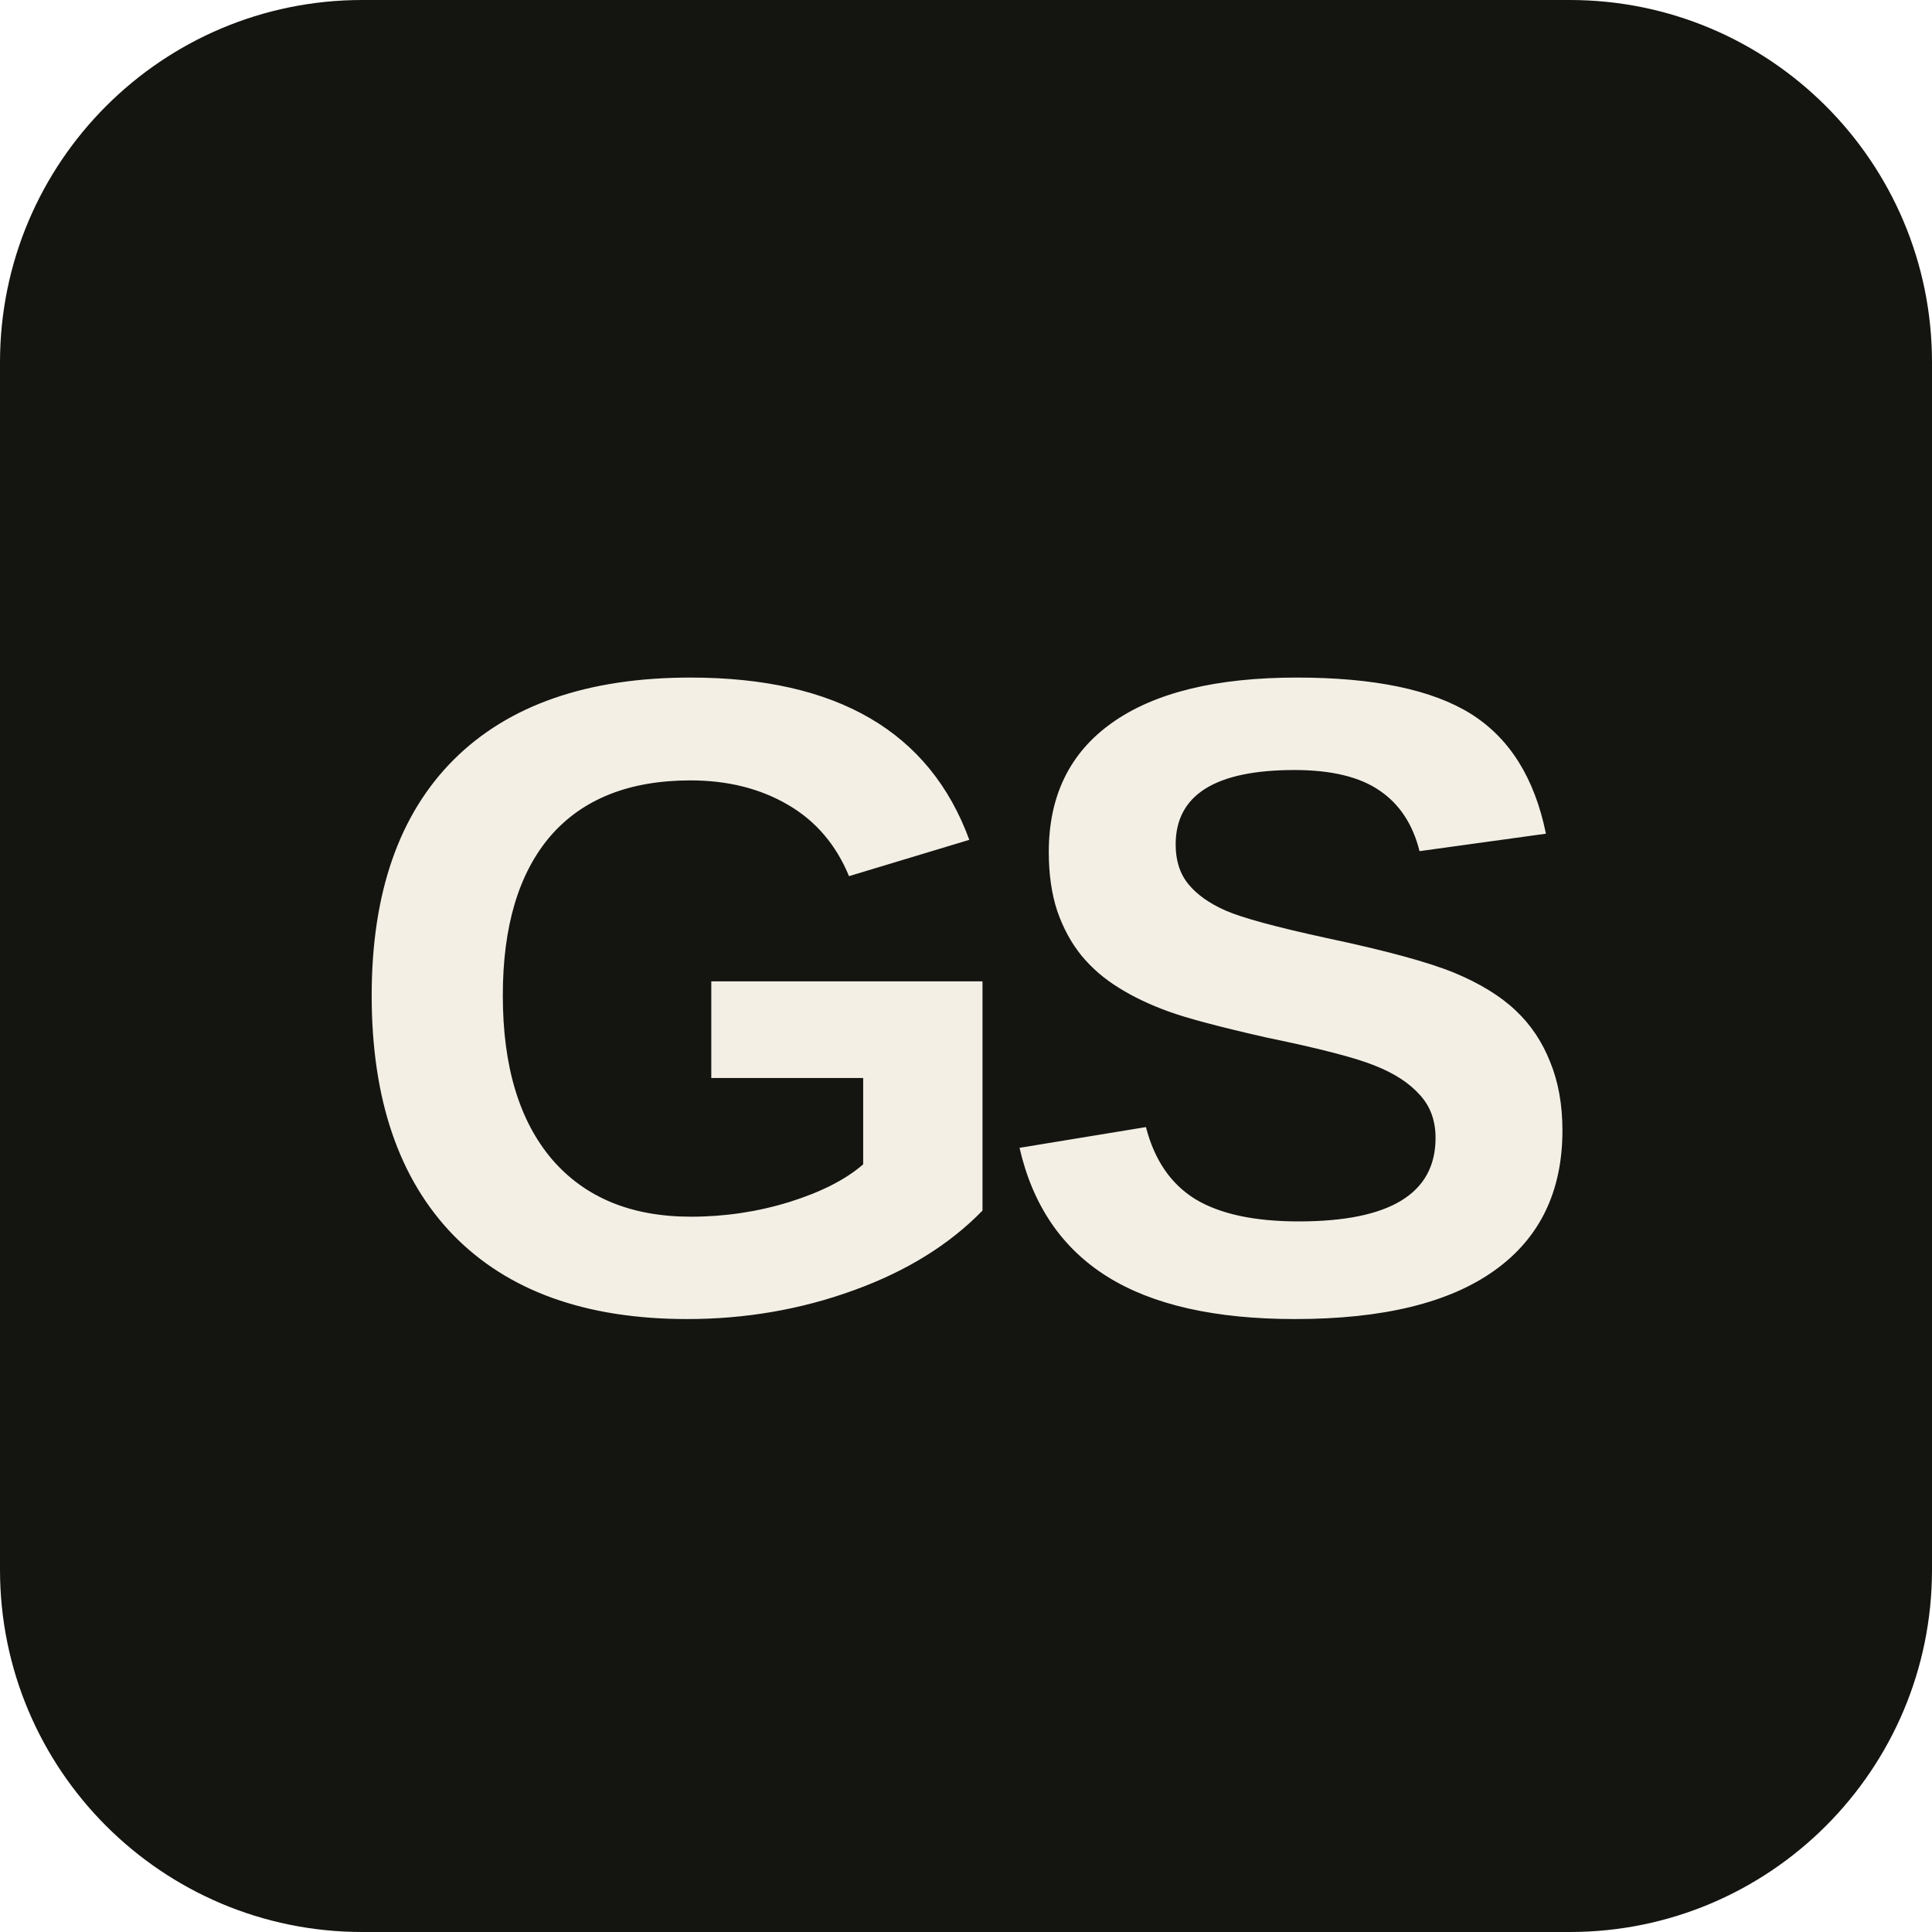
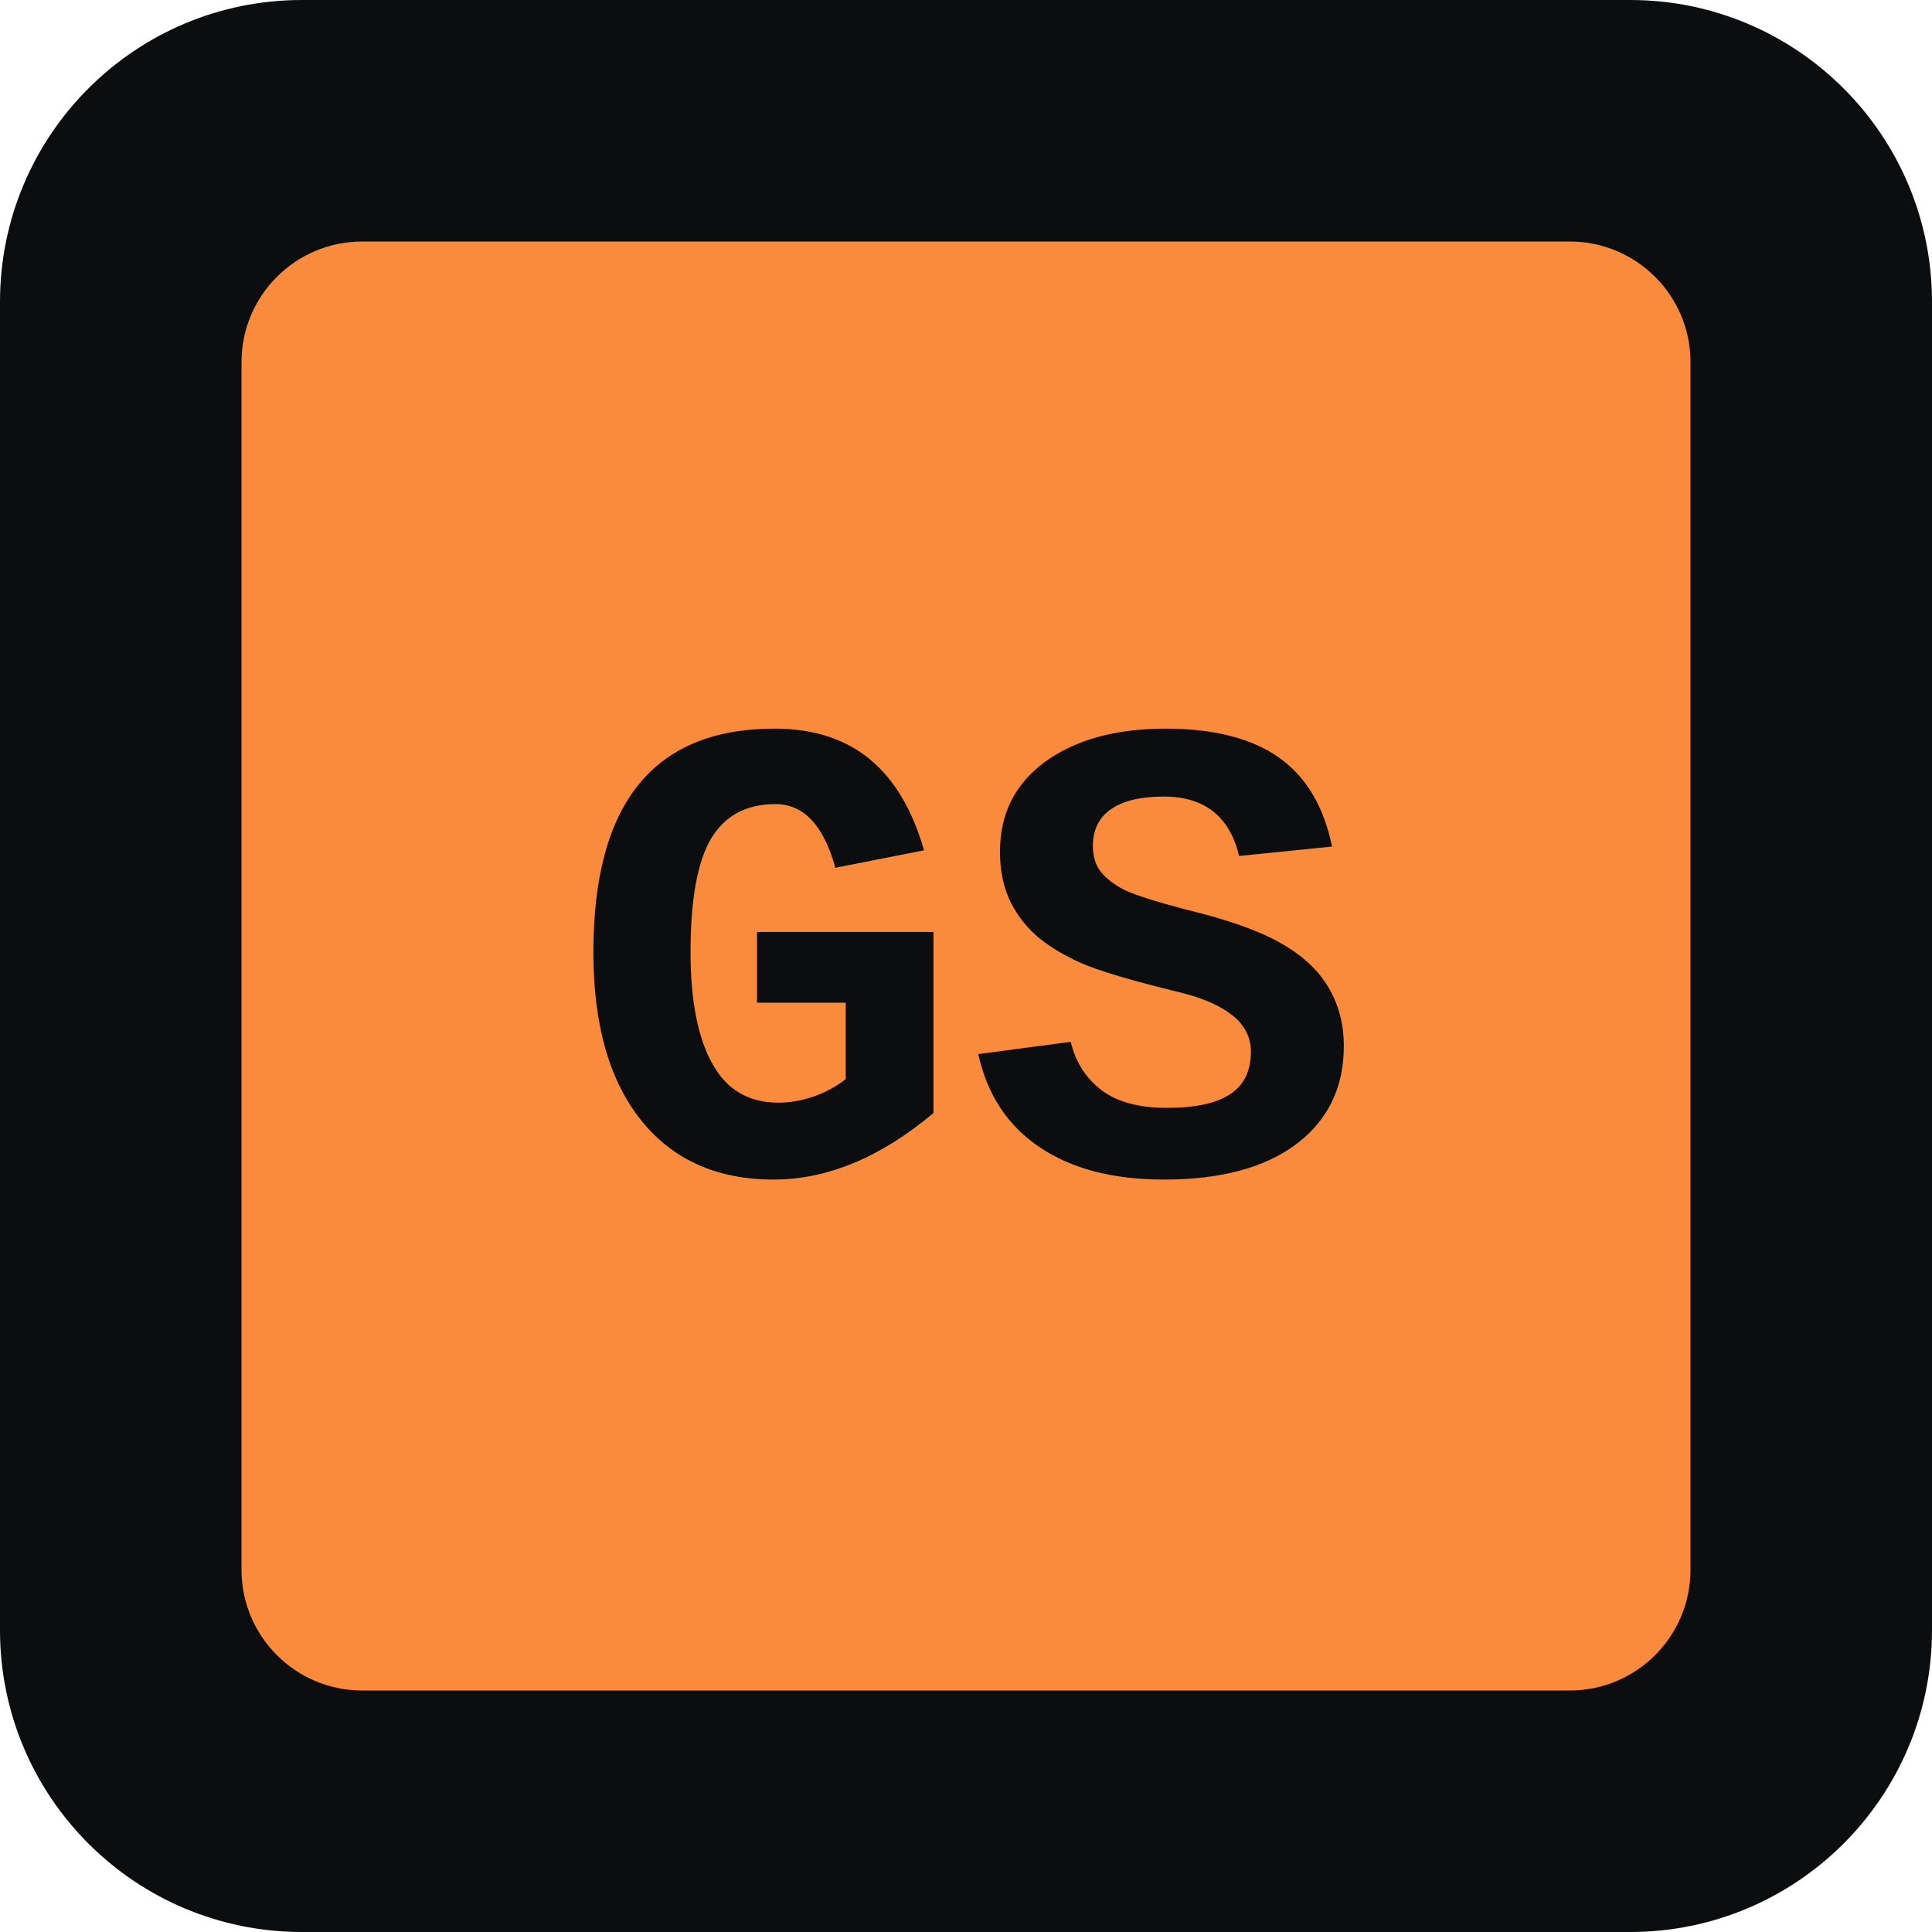
<svg xmlns="http://www.w3.org/2000/svg" viewBox="0 0 64 64">
-   <rect width="64" height="64" rx="12" fill="#141511" />
-   <text x="32" y="33" text-anchor="middle" dominant-baseline="central" font-family="'Archivo','Segoe UI',Arial,sans-serif" font-weight="800" font-size="30" letter-spacing="-1.5" fill="#f3efe5">GS</text>
+   <rect width="64" height="64" rx="10" fill="#0c0d0f" />
+   <rect x="8" y="8" width="48" height="48" rx="4" fill="#fa8a3c" />
+   <text x="32" y="33" text-anchor="middle" dominant-baseline="central" font-family="'JetBrains Mono',Consolas,'Courier New',monospace" font-weight="700" font-size="22" fill="#0c0d0f">GS</text>
</svg>
